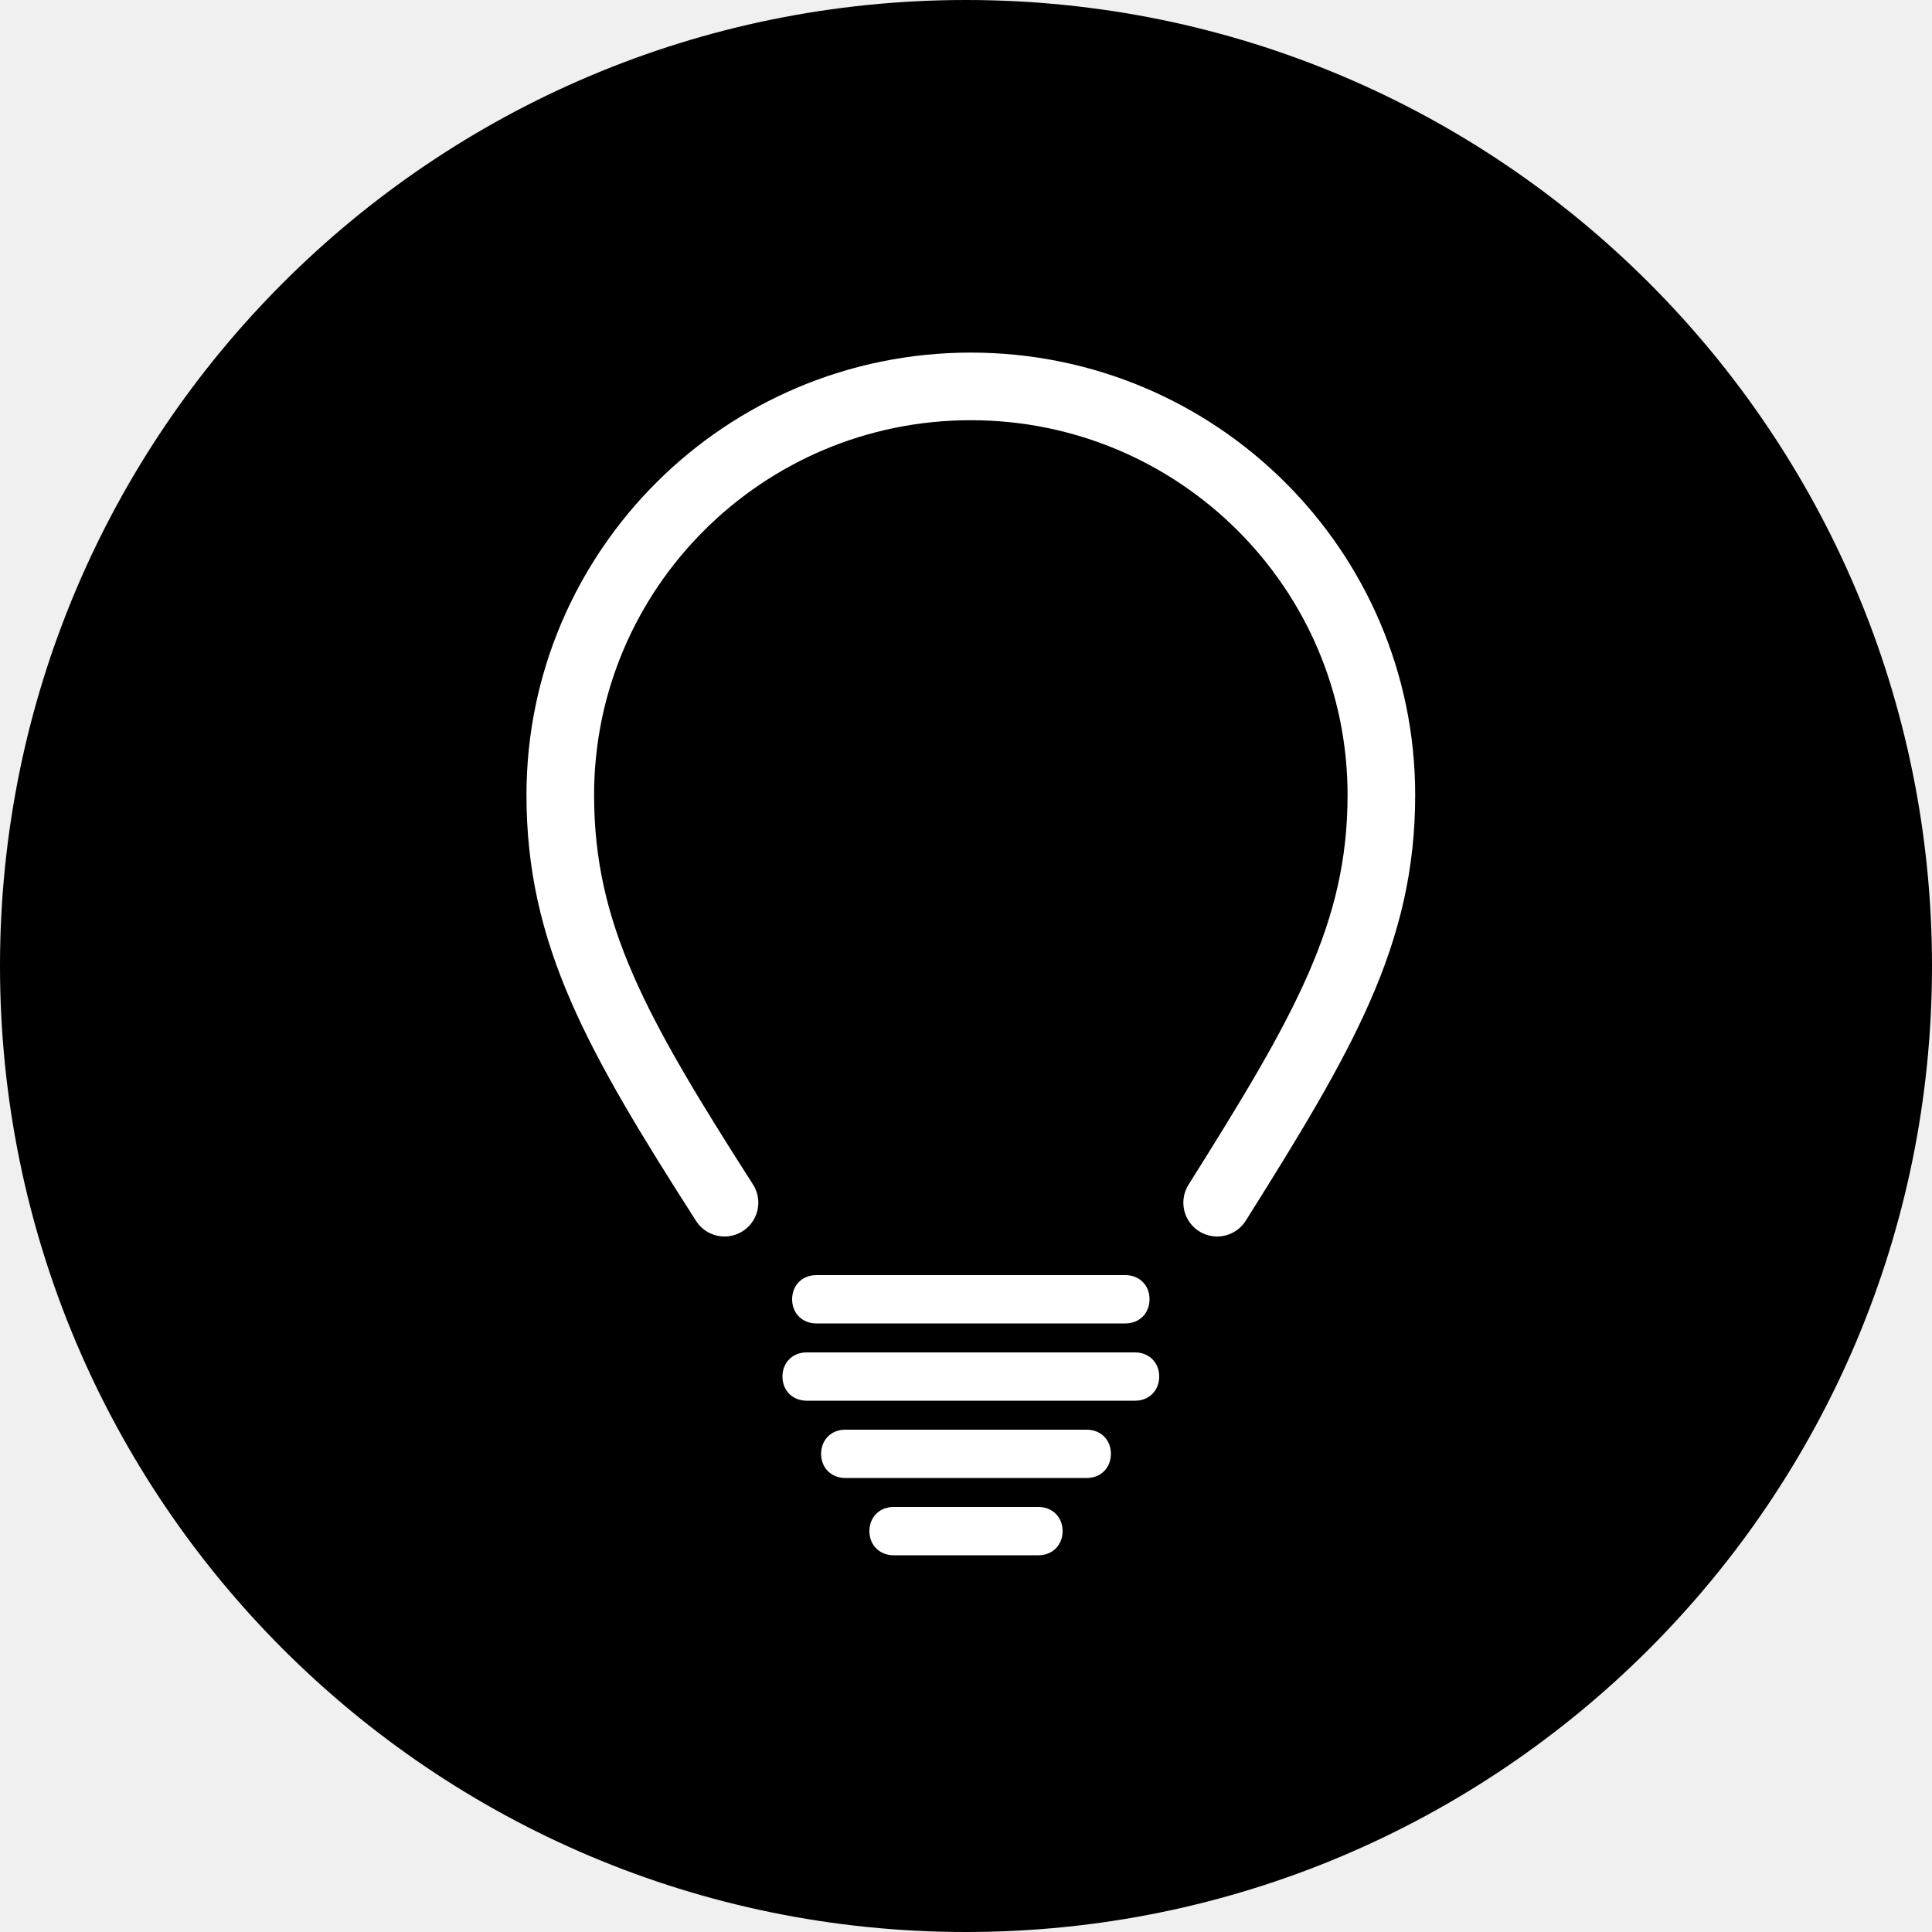
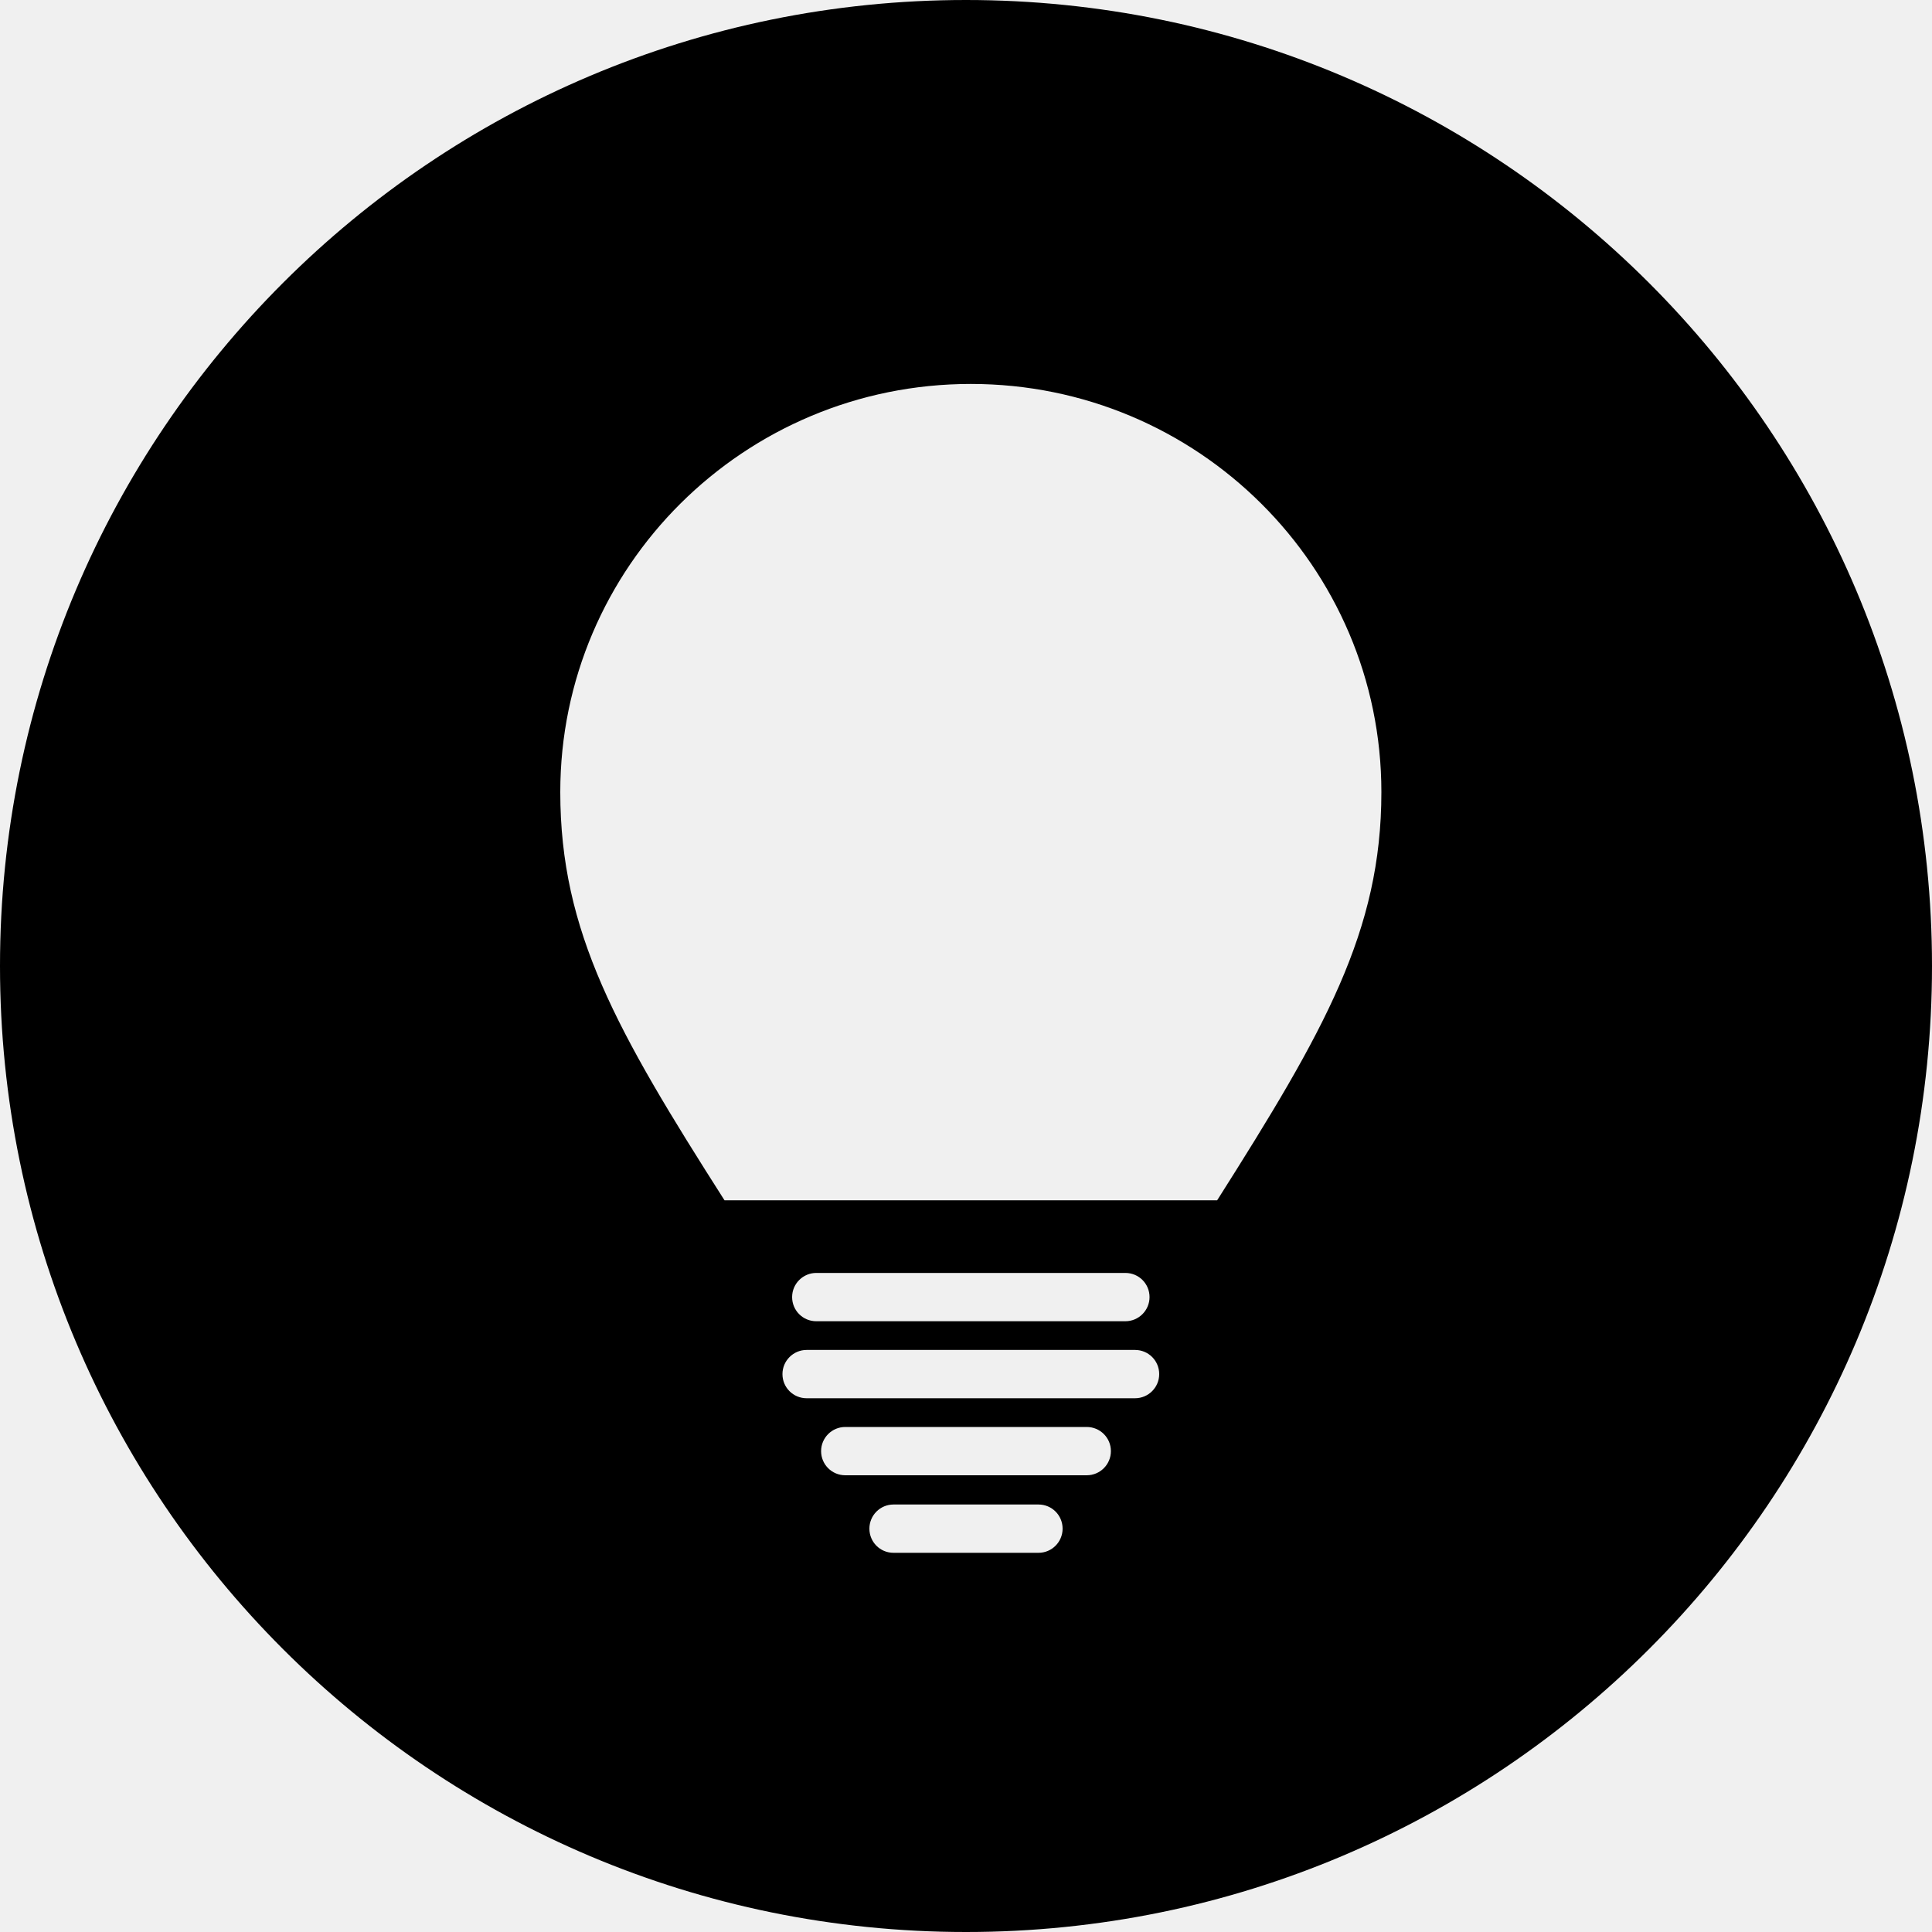
<svg xmlns="http://www.w3.org/2000/svg" viewBox="0 0 200 200">
-   <g fill-rule="evenodd">
-     <circle cx="100" cy="100" r="100" />
-     <path d="M126 124.5c11-17.5 17-27.8 17-42.2C143 59 124 40 100.5 40S58 59 58 82.3c0 14.4 5.8 24.7 17 42.2" stroke="#FFF" stroke-width="7" stroke-linecap="round" stroke-linejoin="round" />
-     <path d="M82 134.5c0-1.4 1-2.5 2.5-2.5h32c1.4 0 2.5 1 2.5 2.5 0 1.4-1 2.5-2.5 2.5h-32c-1.4 0-2.5-1-2.5-2.5zm-1 8c0-1.4 1-2.5 2.5-2.5h34c1.4 0 2.5 1 2.5 2.5 0 1.4-1 2.5-2.5 2.5h-34c-1.4 0-2.5-1-2.5-2.5zm4 8c0-1.4 1-2.5 2.5-2.5h25c1.4 0 2.5 1 2.5 2.5 0 1.4-1 2.5-2.5 2.5h-25c-1.4 0-2.5-1-2.5-2.5zm5 8c0-1.4 1-2.5 2.5-2.5h15c1.4 0 2.5 1 2.5 2.5 0 1.4-1 2.5-2.5 2.5h-15c-1.4 0-2.5-1-2.5-2.5z" fill="#FFF" />
-   </g>
+   <path d="M100 200c55.228 0 100-44.772 100-100S155.228 0 100 0 0 44.772 0 100s44.772 100 100 100zm26-75.746c11.084-17.488 17-27.84 17-42.254 0-23.336-19.028-42.254-42.5-42.254S58 58.664 58 82c0 14.47 5.847 24.762 17 42.254h51zm-44 10.02c0-1.382 1.128-2.5 2.5-2.5h32c1.38 0 2.5 1.108 2.5 2.5 0 1.38-1.128 2.5-2.5 2.5h-32c-1.38 0-2.5-1.11-2.5-2.5zm-1 7.972c0-1.38 1.125-2.5 2.5-2.5h34c1.38 0 2.5 1.11 2.5 2.5 0 1.38-1.125 2.5-2.5 2.5h-34c-1.38 0-2.5-1.11-2.5-2.5zm4 7.974c0-1.38 1.12-2.5 2.506-2.5h24.988c1.384 0 2.506 1.11 2.506 2.5 0 1.38-1.12 2.5-2.506 2.5H87.506c-1.384 0-2.506-1.11-2.506-2.5zm5 8.026c0-1.38 1.118-2.5 2.493-2.5h15.014c1.377 0 2.493 1.11 2.493 2.5 0 1.38-1.118 2.5-2.493 2.5H92.493c-1.377 0-2.493-1.11-2.493-2.5z" fill-rule="evenodd" />
</svg>
